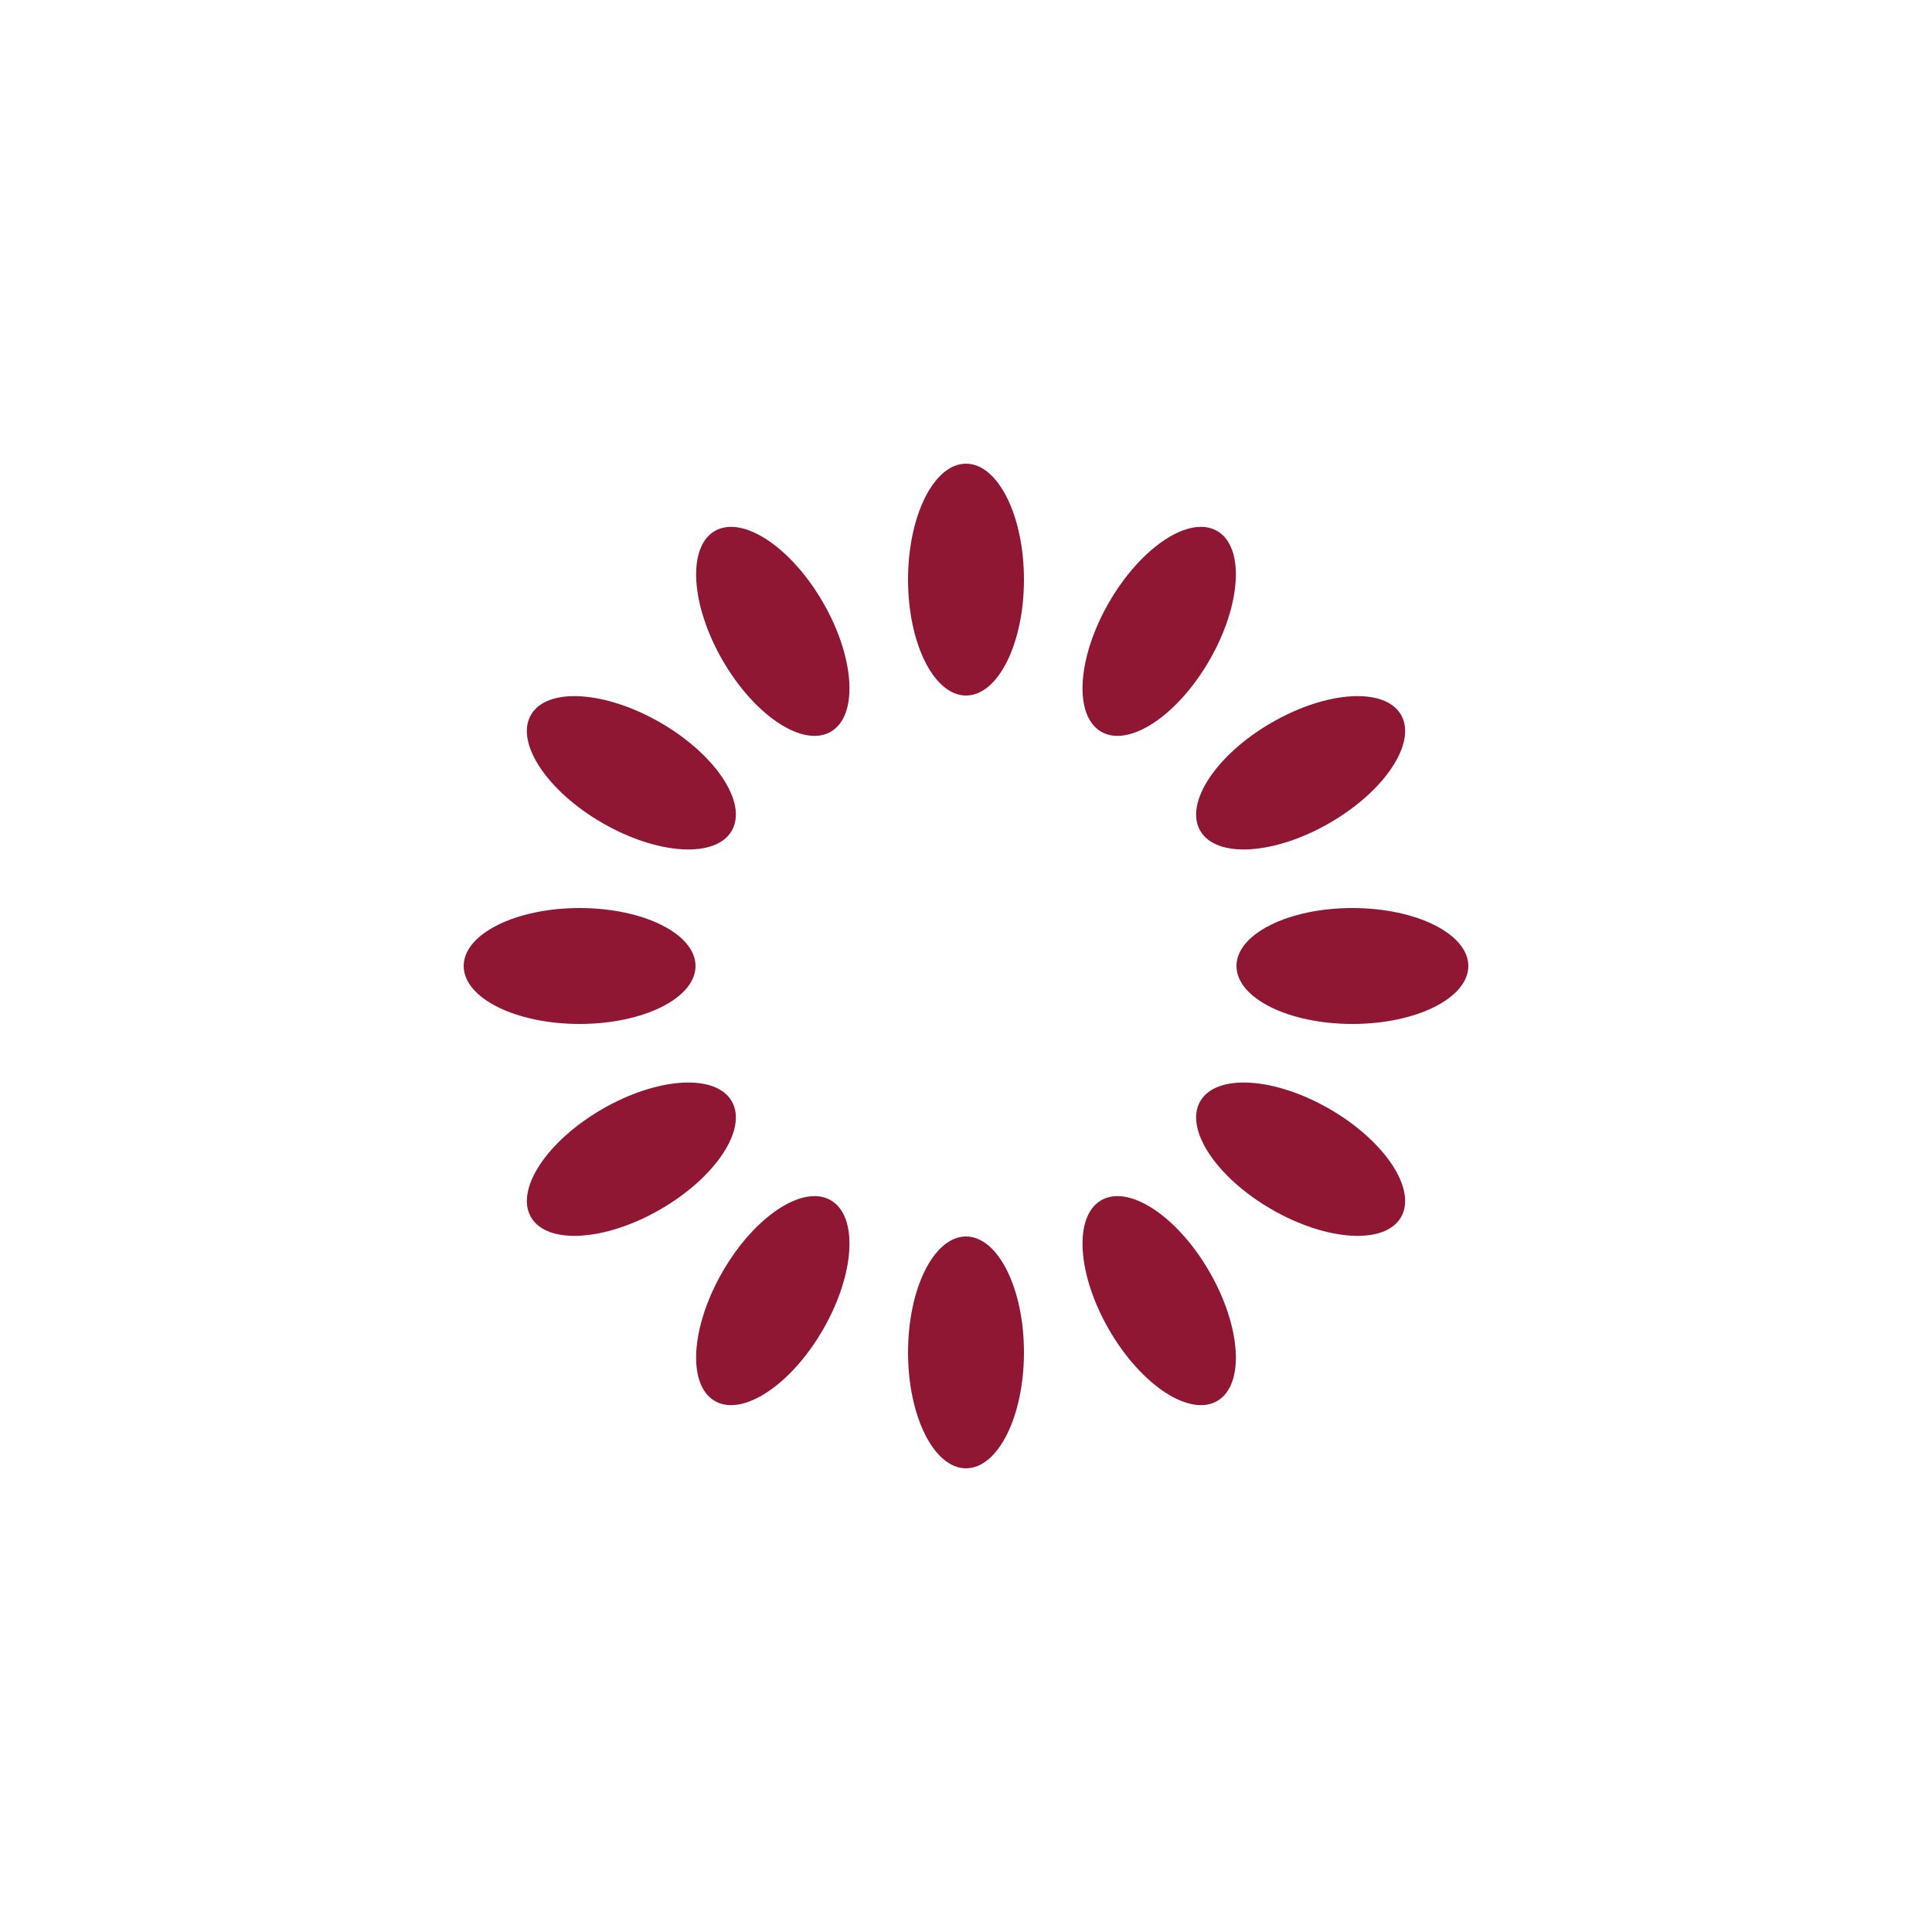
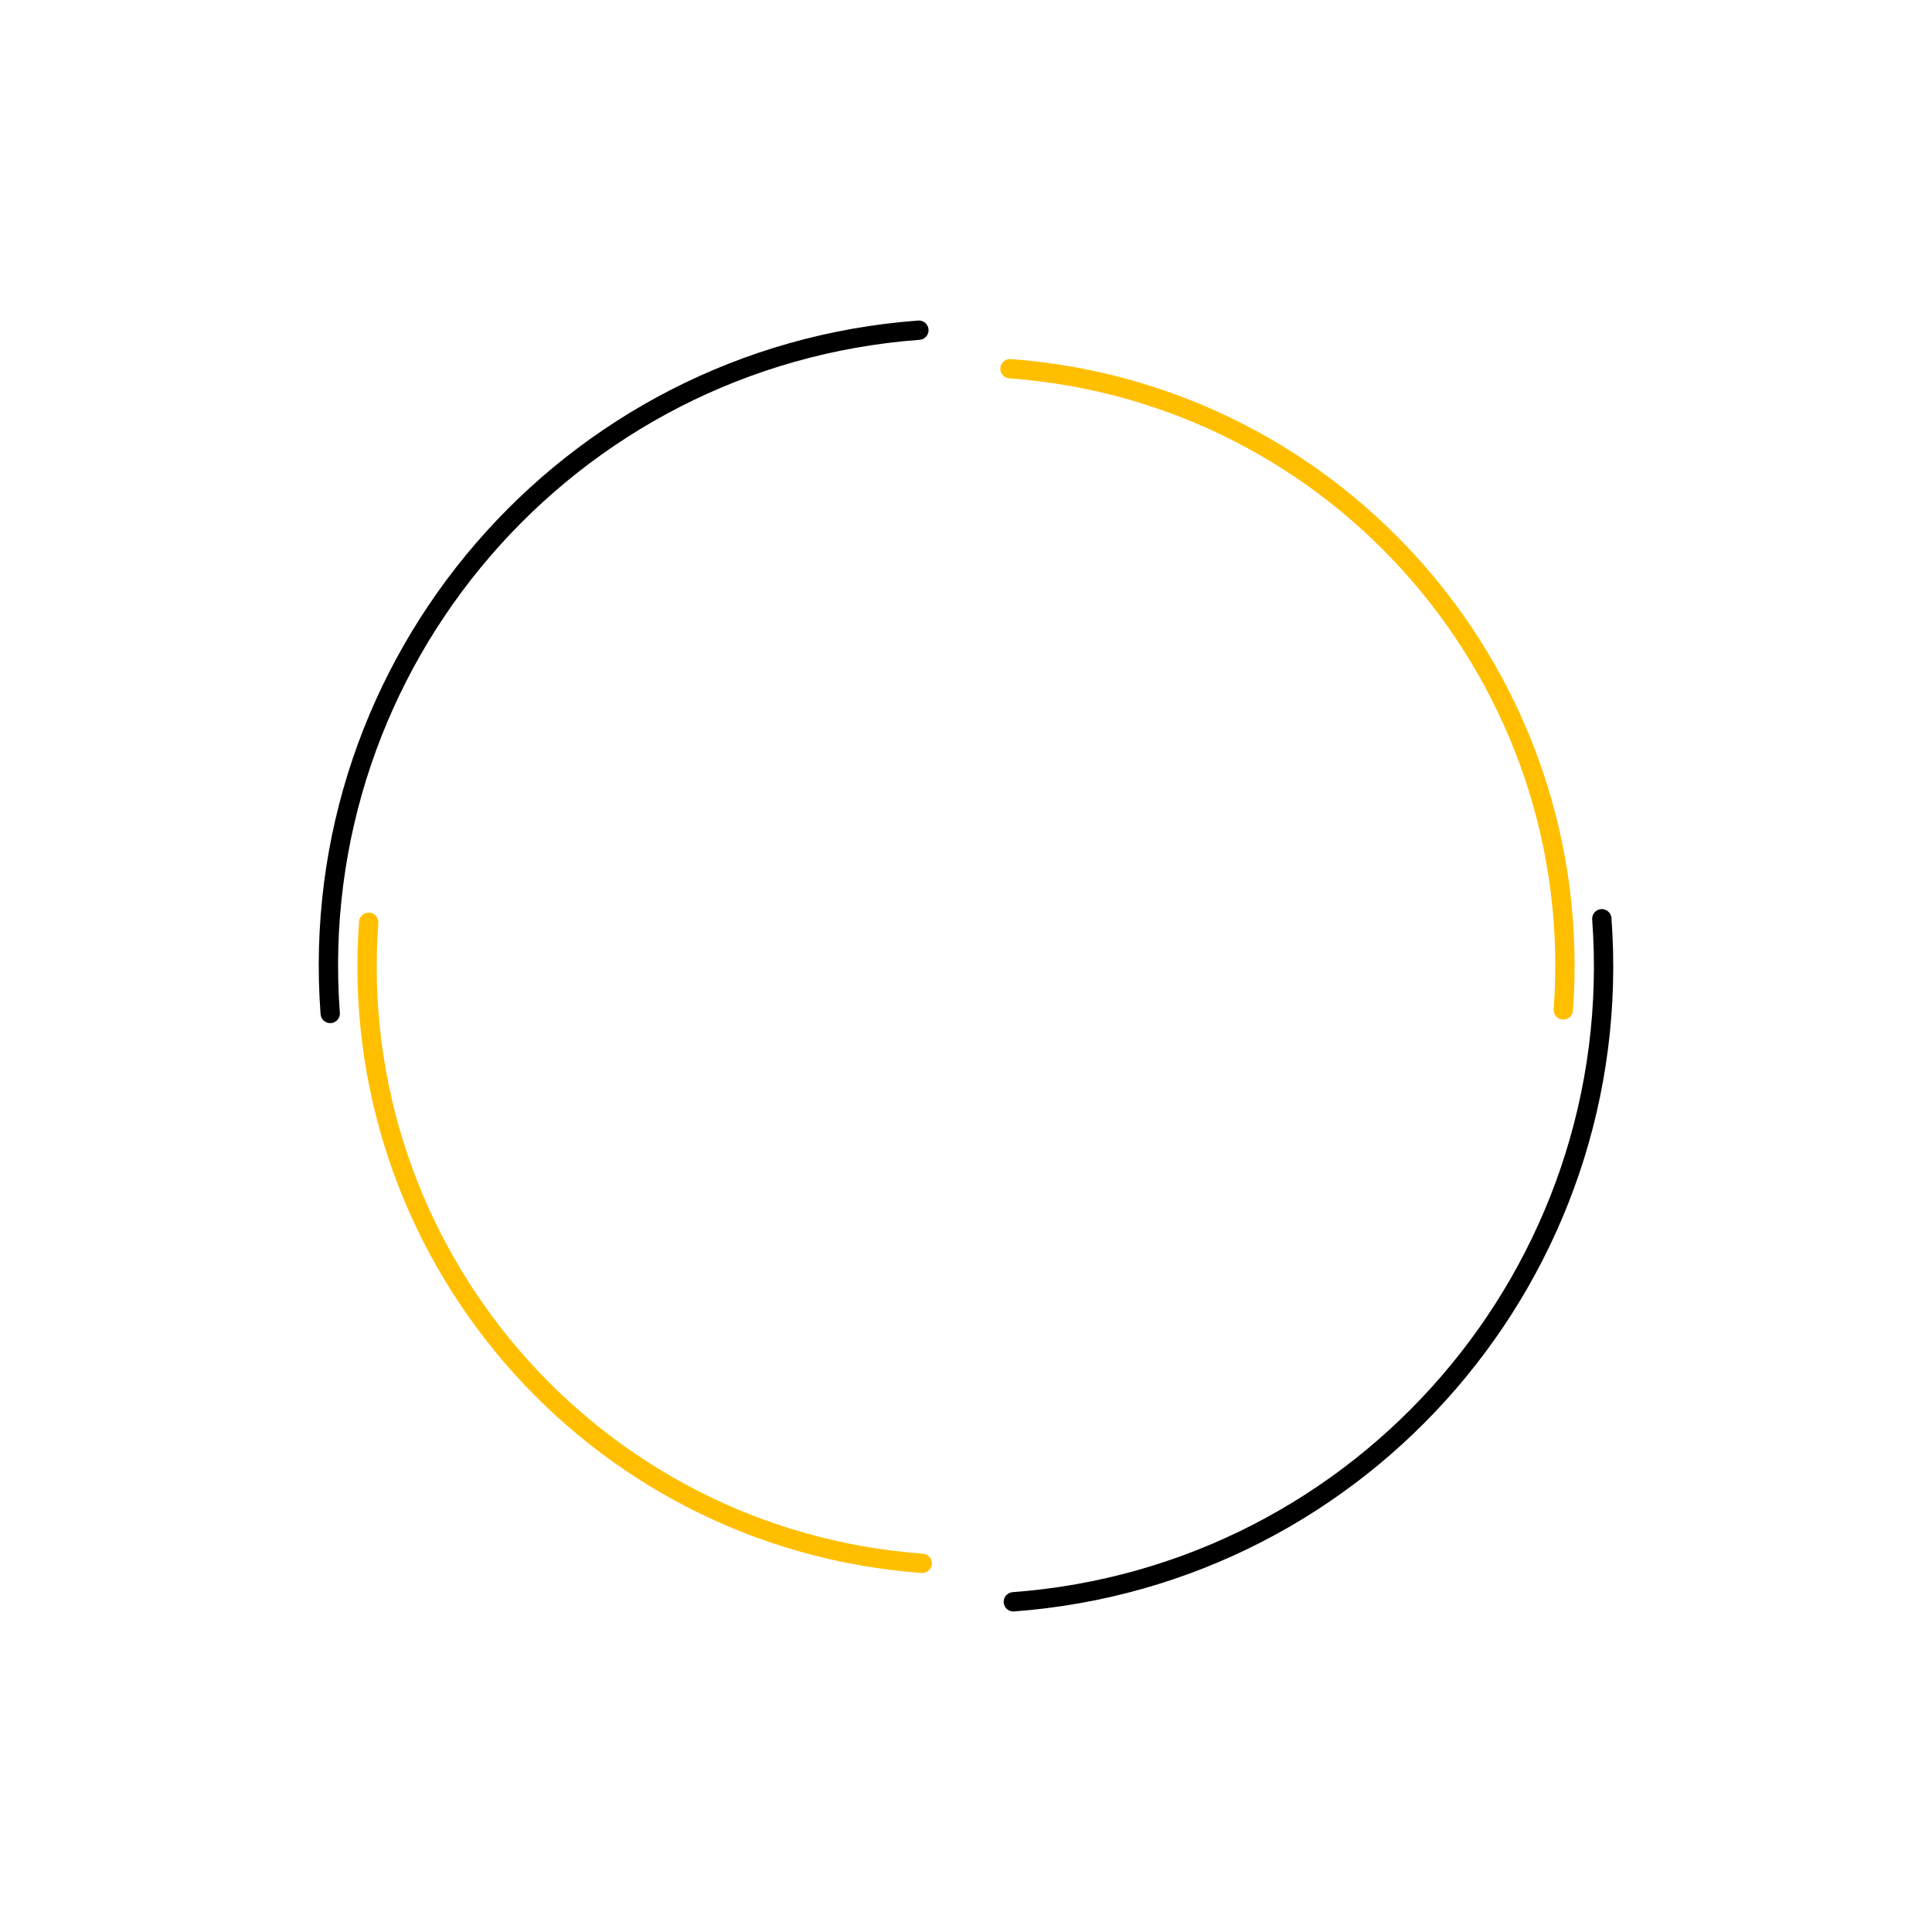
- <svg xmlns="http://www.w3.org/2000/svg" style="margin: auto; background: rgb(255, 255, 255); display: block; shape-rendering: auto;" width="200px" height="200px" viewBox="0 0 100 100" preserveAspectRatio="xMidYMid">
-   <g transform="rotate(0 50 50)">
-     <rect x="47" y="24" rx="3" ry="6" width="6" height="12" fill="#8f1733">
-       <animate attributeName="opacity" values="1;0" keyTimes="0;1" dur="1s" begin="-0.917s" repeatCount="indefinite" />
-     </rect>
-   </g>
-   <g transform="rotate(30 50 50)">
-     <rect x="47" y="24" rx="3" ry="6" width="6" height="12" fill="#8f1733">
-       <animate attributeName="opacity" values="1;0" keyTimes="0;1" dur="1s" begin="-0.833s" repeatCount="indefinite" />
-     </rect>
-   </g>
-   <g transform="rotate(60 50 50)">
-     <rect x="47" y="24" rx="3" ry="6" width="6" height="12" fill="#8f1733">
-       <animate attributeName="opacity" values="1;0" keyTimes="0;1" dur="1s" begin="-0.75s" repeatCount="indefinite" />
-     </rect>
-   </g>
-   <g transform="rotate(90 50 50)">
-     <rect x="47" y="24" rx="3" ry="6" width="6" height="12" fill="#8f1733">
-       <animate attributeName="opacity" values="1;0" keyTimes="0;1" dur="1s" begin="-0.667s" repeatCount="indefinite" />
-     </rect>
-   </g>
-   <g transform="rotate(120 50 50)">
-     <rect x="47" y="24" rx="3" ry="6" width="6" height="12" fill="#8f1733">
-       <animate attributeName="opacity" values="1;0" keyTimes="0;1" dur="1s" begin="-0.583s" repeatCount="indefinite" />
-     </rect>
-   </g>
-   <g transform="rotate(150 50 50)">
-     <rect x="47" y="24" rx="3" ry="6" width="6" height="12" fill="#8f1733">
-       <animate attributeName="opacity" values="1;0" keyTimes="0;1" dur="1s" begin="-0.5s" repeatCount="indefinite" />
-     </rect>
-   </g>
-   <g transform="rotate(180 50 50)">
-     <rect x="47" y="24" rx="3" ry="6" width="6" height="12" fill="#8f1733">
-       <animate attributeName="opacity" values="1;0" keyTimes="0;1" dur="1s" begin="-0.417s" repeatCount="indefinite" />
-     </rect>
-   </g>
-   <g transform="rotate(210 50 50)">
-     <rect x="47" y="24" rx="3" ry="6" width="6" height="12" fill="#8f1733">
-       <animate attributeName="opacity" values="1;0" keyTimes="0;1" dur="1s" begin="-0.333s" repeatCount="indefinite" />
-     </rect>
-   </g>
-   <g transform="rotate(240 50 50)">
-     <rect x="47" y="24" rx="3" ry="6" width="6" height="12" fill="#8f1733">
-       <animate attributeName="opacity" values="1;0" keyTimes="0;1" dur="1s" begin="-0.25s" repeatCount="indefinite" />
-     </rect>
-   </g>
-   <g transform="rotate(270 50 50)">
-     <rect x="47" y="24" rx="3" ry="6" width="6" height="12" fill="#8f1733">
-       <animate attributeName="opacity" values="1;0" keyTimes="0;1" dur="1s" begin="-0.167s" repeatCount="indefinite" />
-     </rect>
-   </g>
-   <g transform="rotate(300 50 50)">
-     <rect x="47" y="24" rx="3" ry="6" width="6" height="12" fill="#8f1733">
-       <animate attributeName="opacity" values="1;0" keyTimes="0;1" dur="1s" begin="-0.083s" repeatCount="indefinite" />
-     </rect>
-   </g>
-   <g transform="rotate(330 50 50)">
-     <rect x="47" y="24" rx="3" ry="6" width="6" height="12" fill="#8f1733">
-       <animate attributeName="opacity" values="1;0" keyTimes="0;1" dur="1s" begin="0s" repeatCount="indefinite" />
-     </rect>
-   </g>
+ <svg xmlns="http://www.w3.org/2000/svg" style="margin: auto; background: rgb(255, 255, 255); display: block; shape-rendering: auto;" width="197px" height="197px" viewBox="0 0 100 100" preserveAspectRatio="xMidYMid">
+   <circle cx="50" cy="50" r="33" stroke-width="1" stroke="#000000" stroke-dasharray="51.836 51.836" fill="none" stroke-linecap="round" transform="rotate(175.774 50 50)">
+     <animateTransform attributeName="transform" type="rotate" dur="0.935s" repeatCount="indefinite" keyTimes="0;1" values="0 50 50;360 50 50" />
+   </circle>
+   <circle cx="50" cy="50" r="31" stroke-width="1" stroke="#ffbf00" stroke-dasharray="48.695 48.695" stroke-dashoffset="48.695" fill="none" stroke-linecap="round" transform="rotate(-175.774 50 50)">
+     <animateTransform attributeName="transform" type="rotate" dur="0.935s" repeatCount="indefinite" keyTimes="0;1" values="0 50 50;-360 50 50" />
+   </circle>
</svg>
